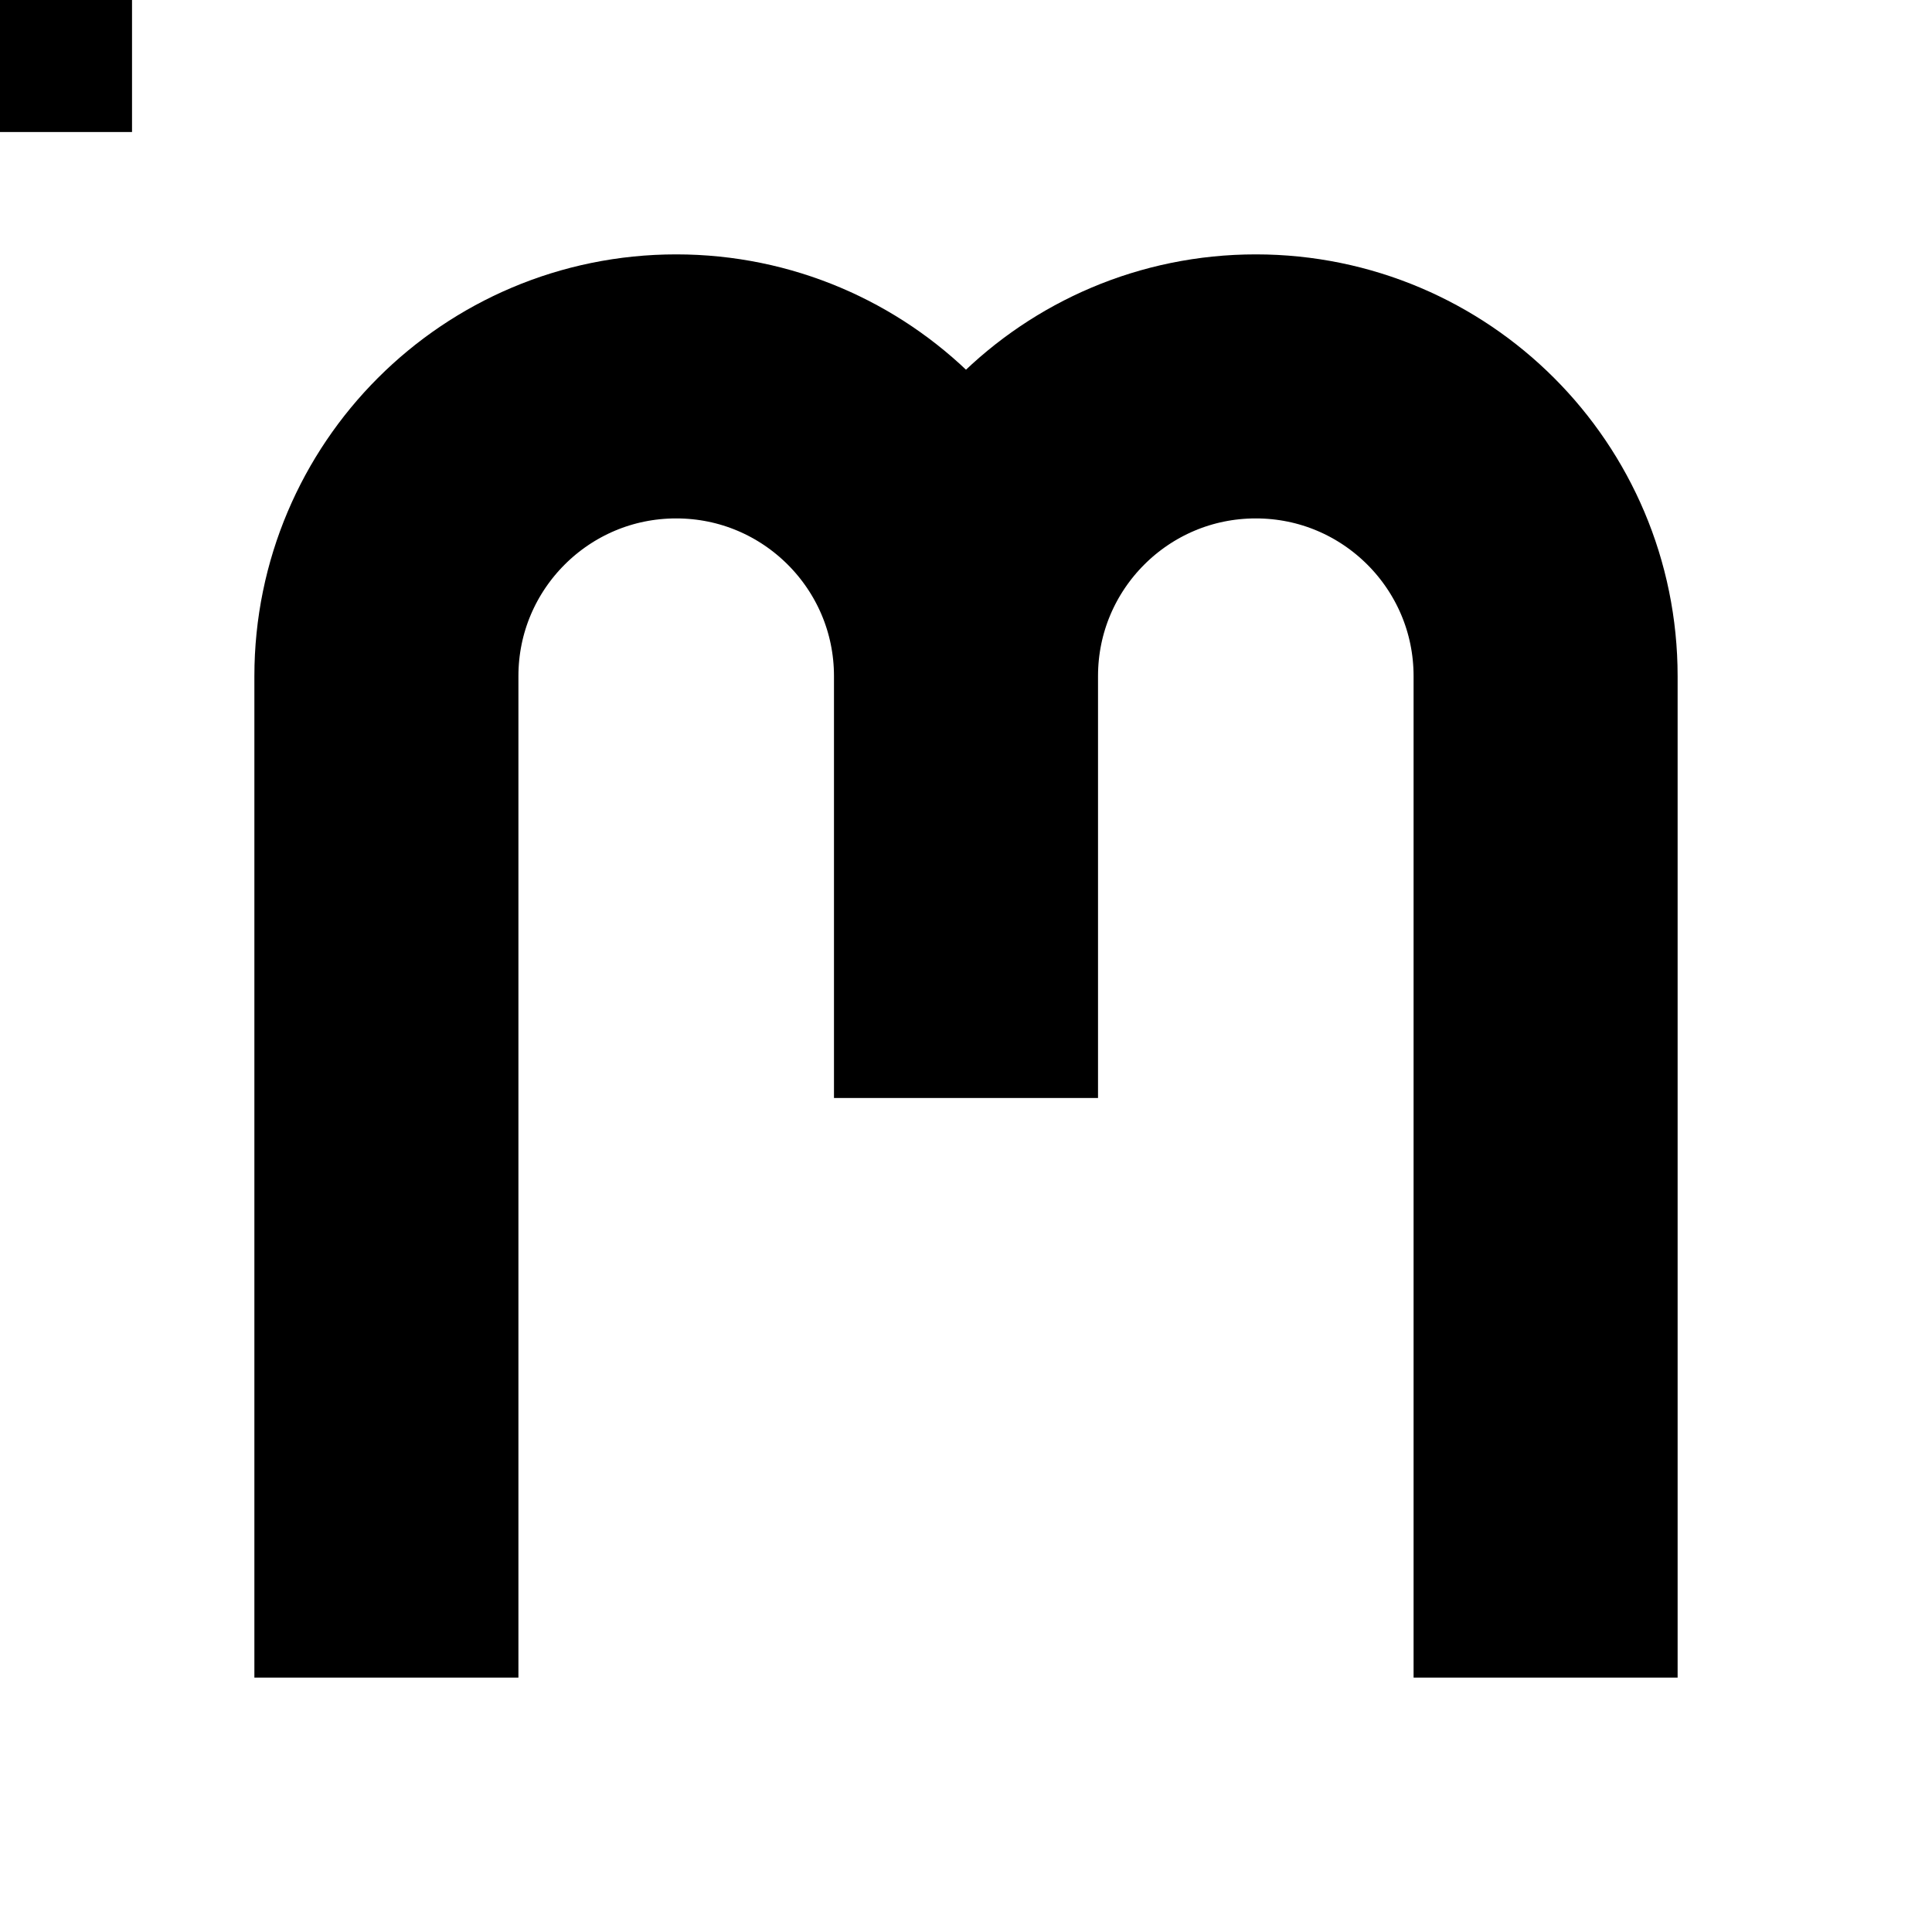
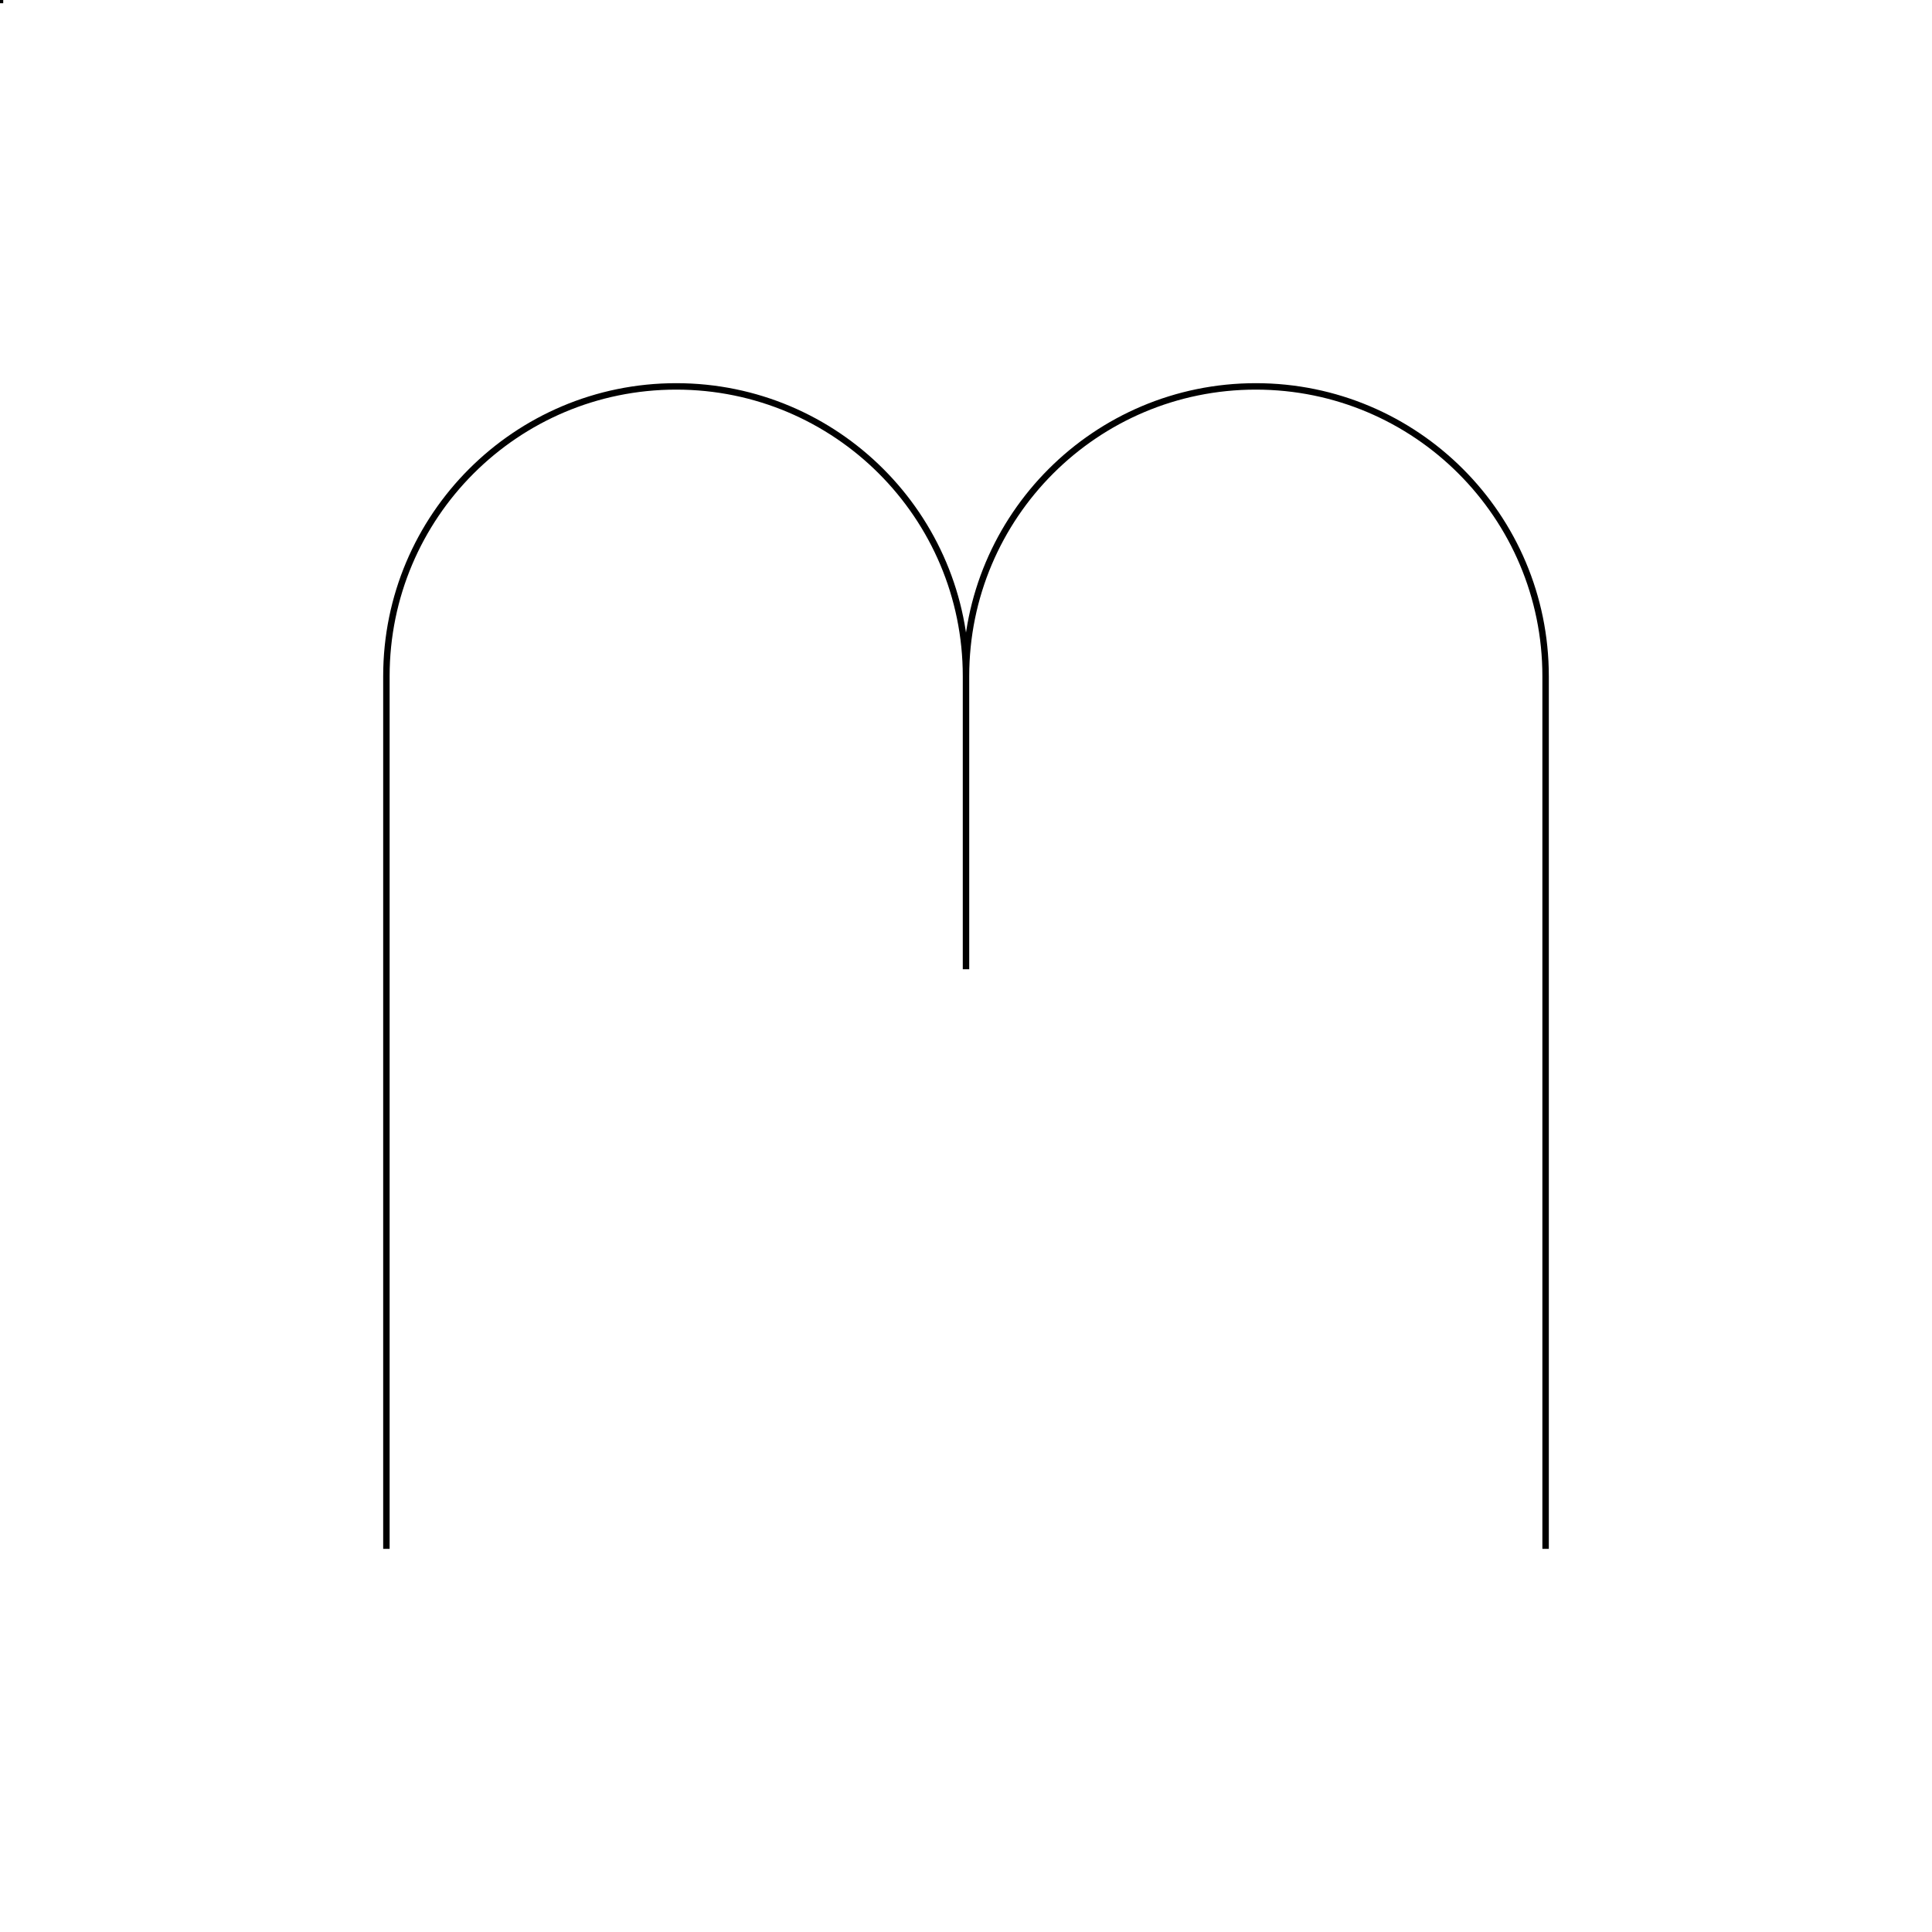
- <svg xmlns="http://www.w3.org/2000/svg" class="vector fh" width="300px" height="300px" baseProfile="full" version="1.1" style="width: 300px; height: 300px; stroke: rgb(0, 0, 0); stroke-width: 41; fill: none; stroke-linecap: square;">
+ <svg xmlns="http://www.w3.org/2000/svg" class="vector fh" width="300px" height="300px" baseProfile="full" version="1.1" style="width: 300px; height: 300px; stroke: rgb(0, 0, 0); stroke-width: 1; fill: none; stroke-linecap: square;">
  <g transform="translate(0,0)">
    <path d="M60,240 L60,105  A45,-45 0 0,1 105,60  A45,45 0 0,1 150,105  A45,-45 0 0,1 195,60  A45,45 0 0,1 240,105  L240,240  M150,105 L150,150  " />
  </g>
  <g>
    <path d="M0,0" transform="" />
  </g>
</svg>
